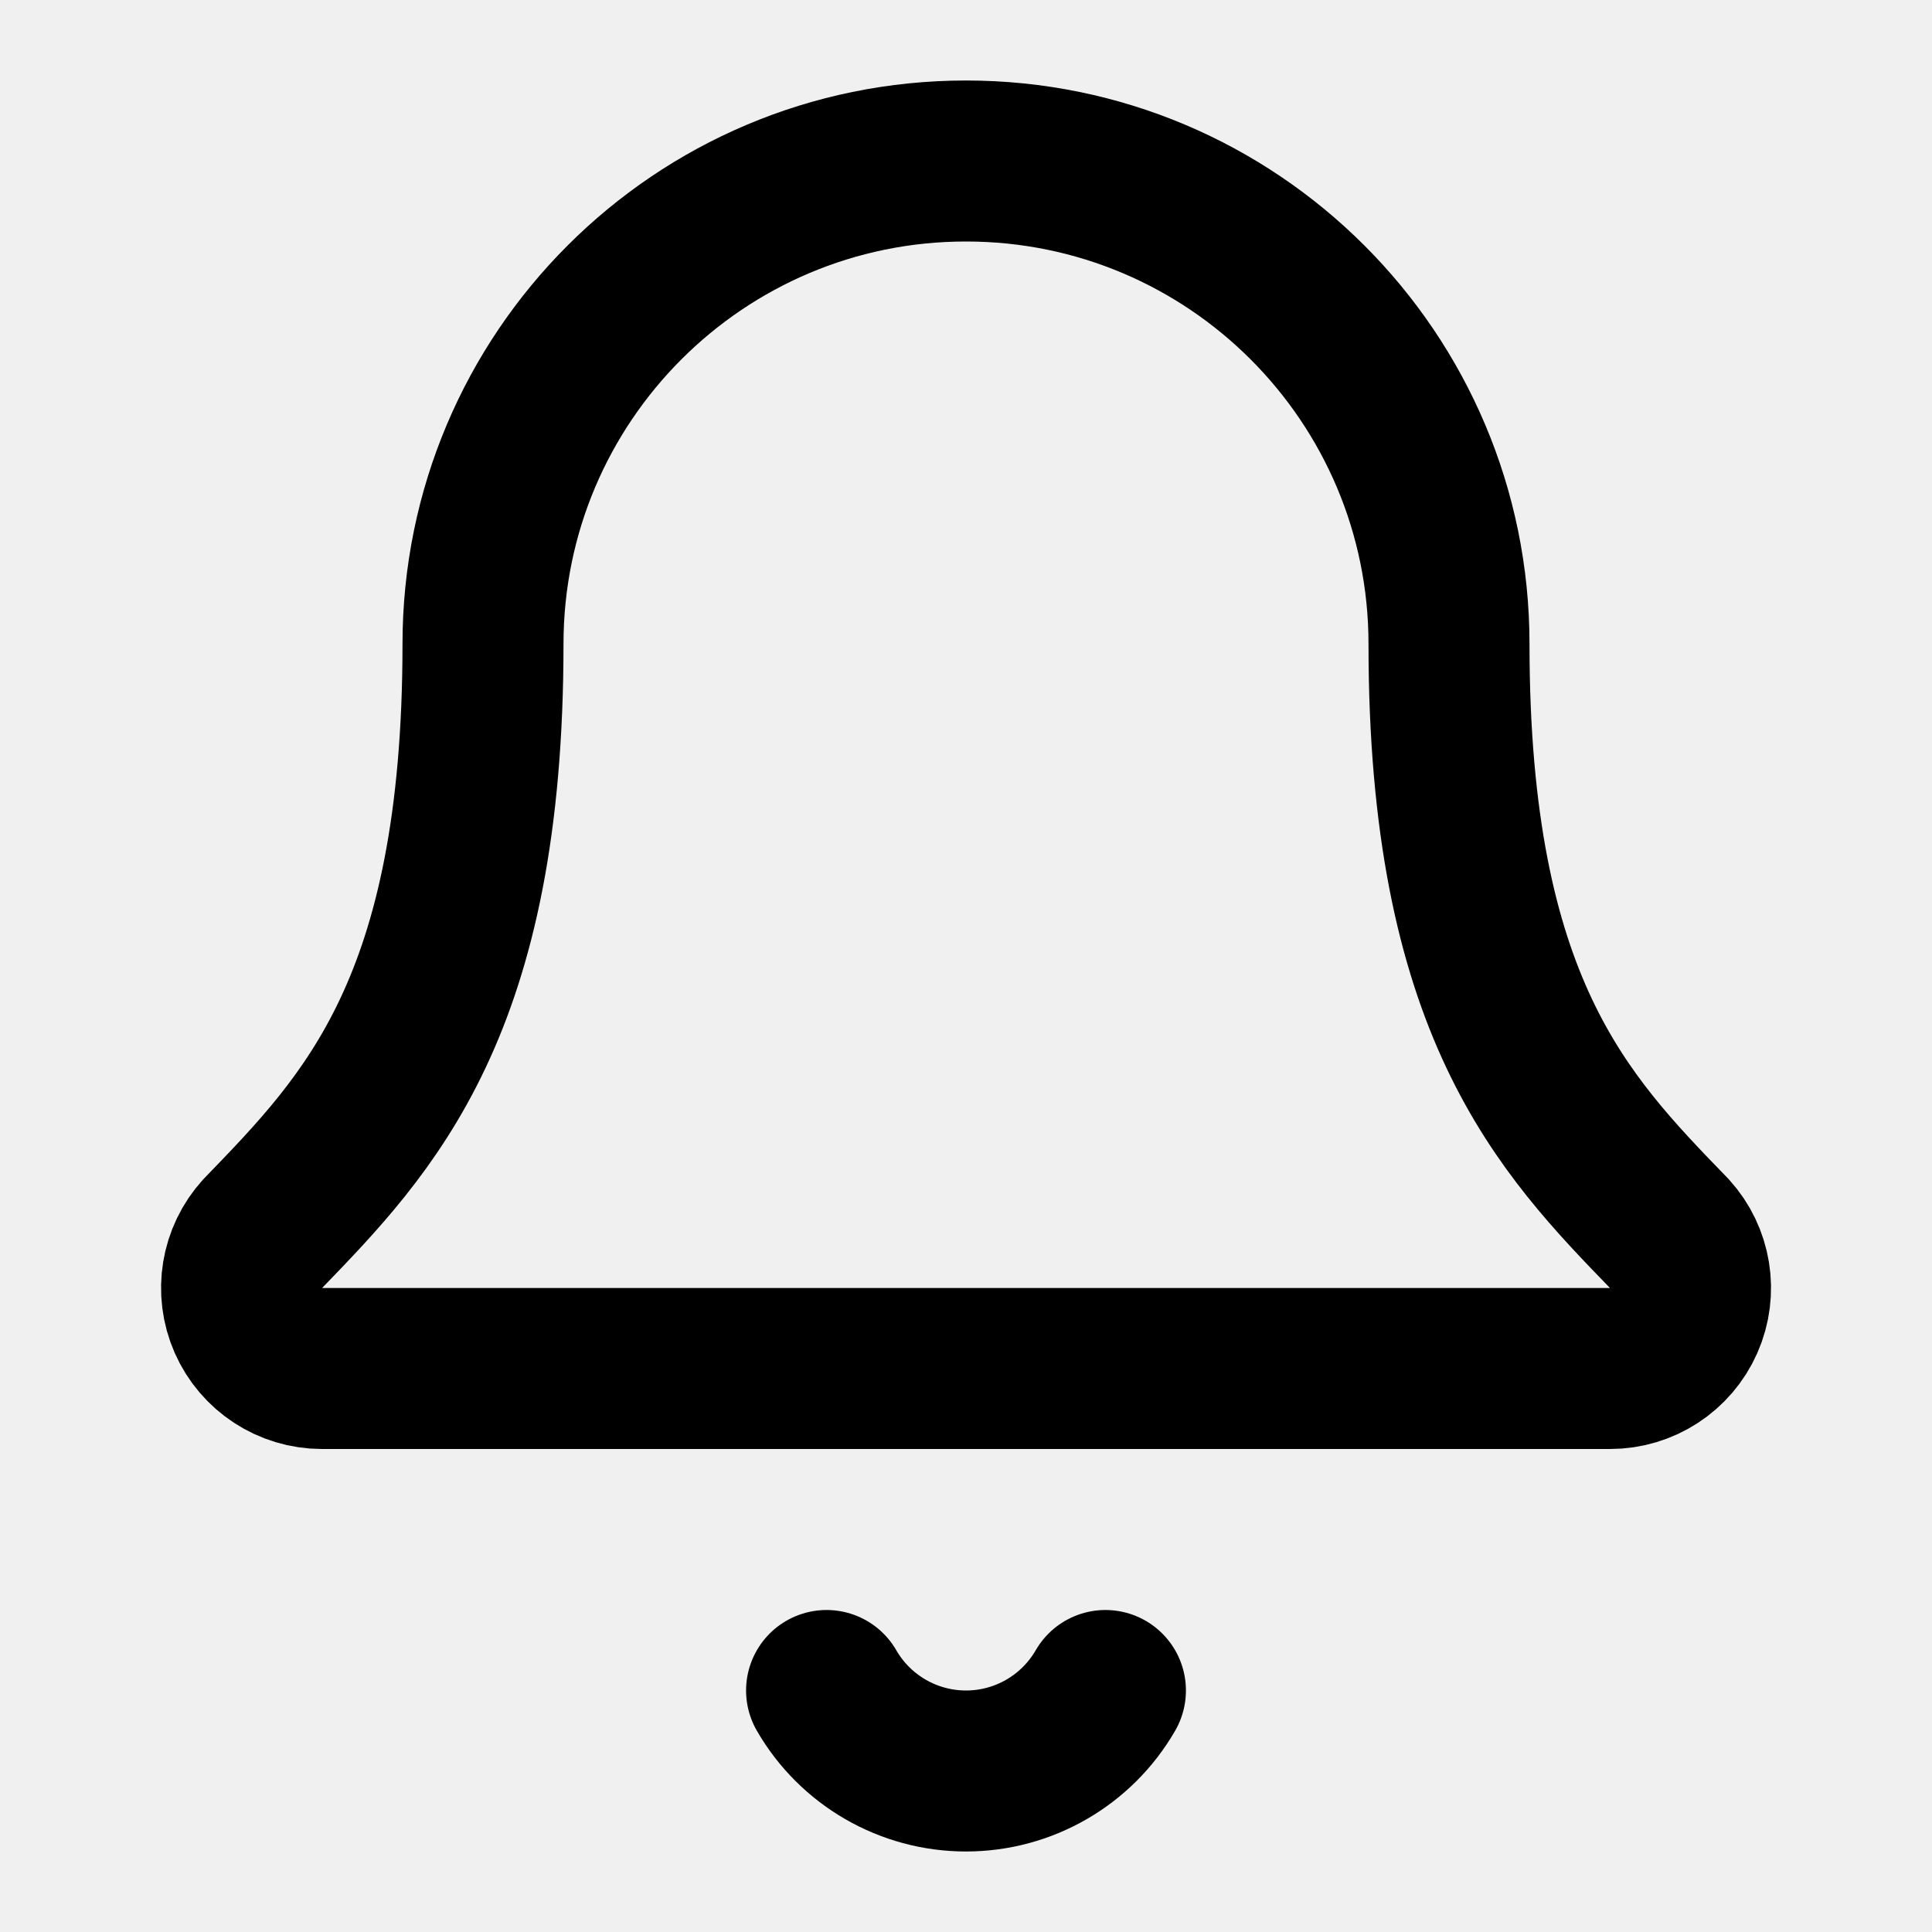
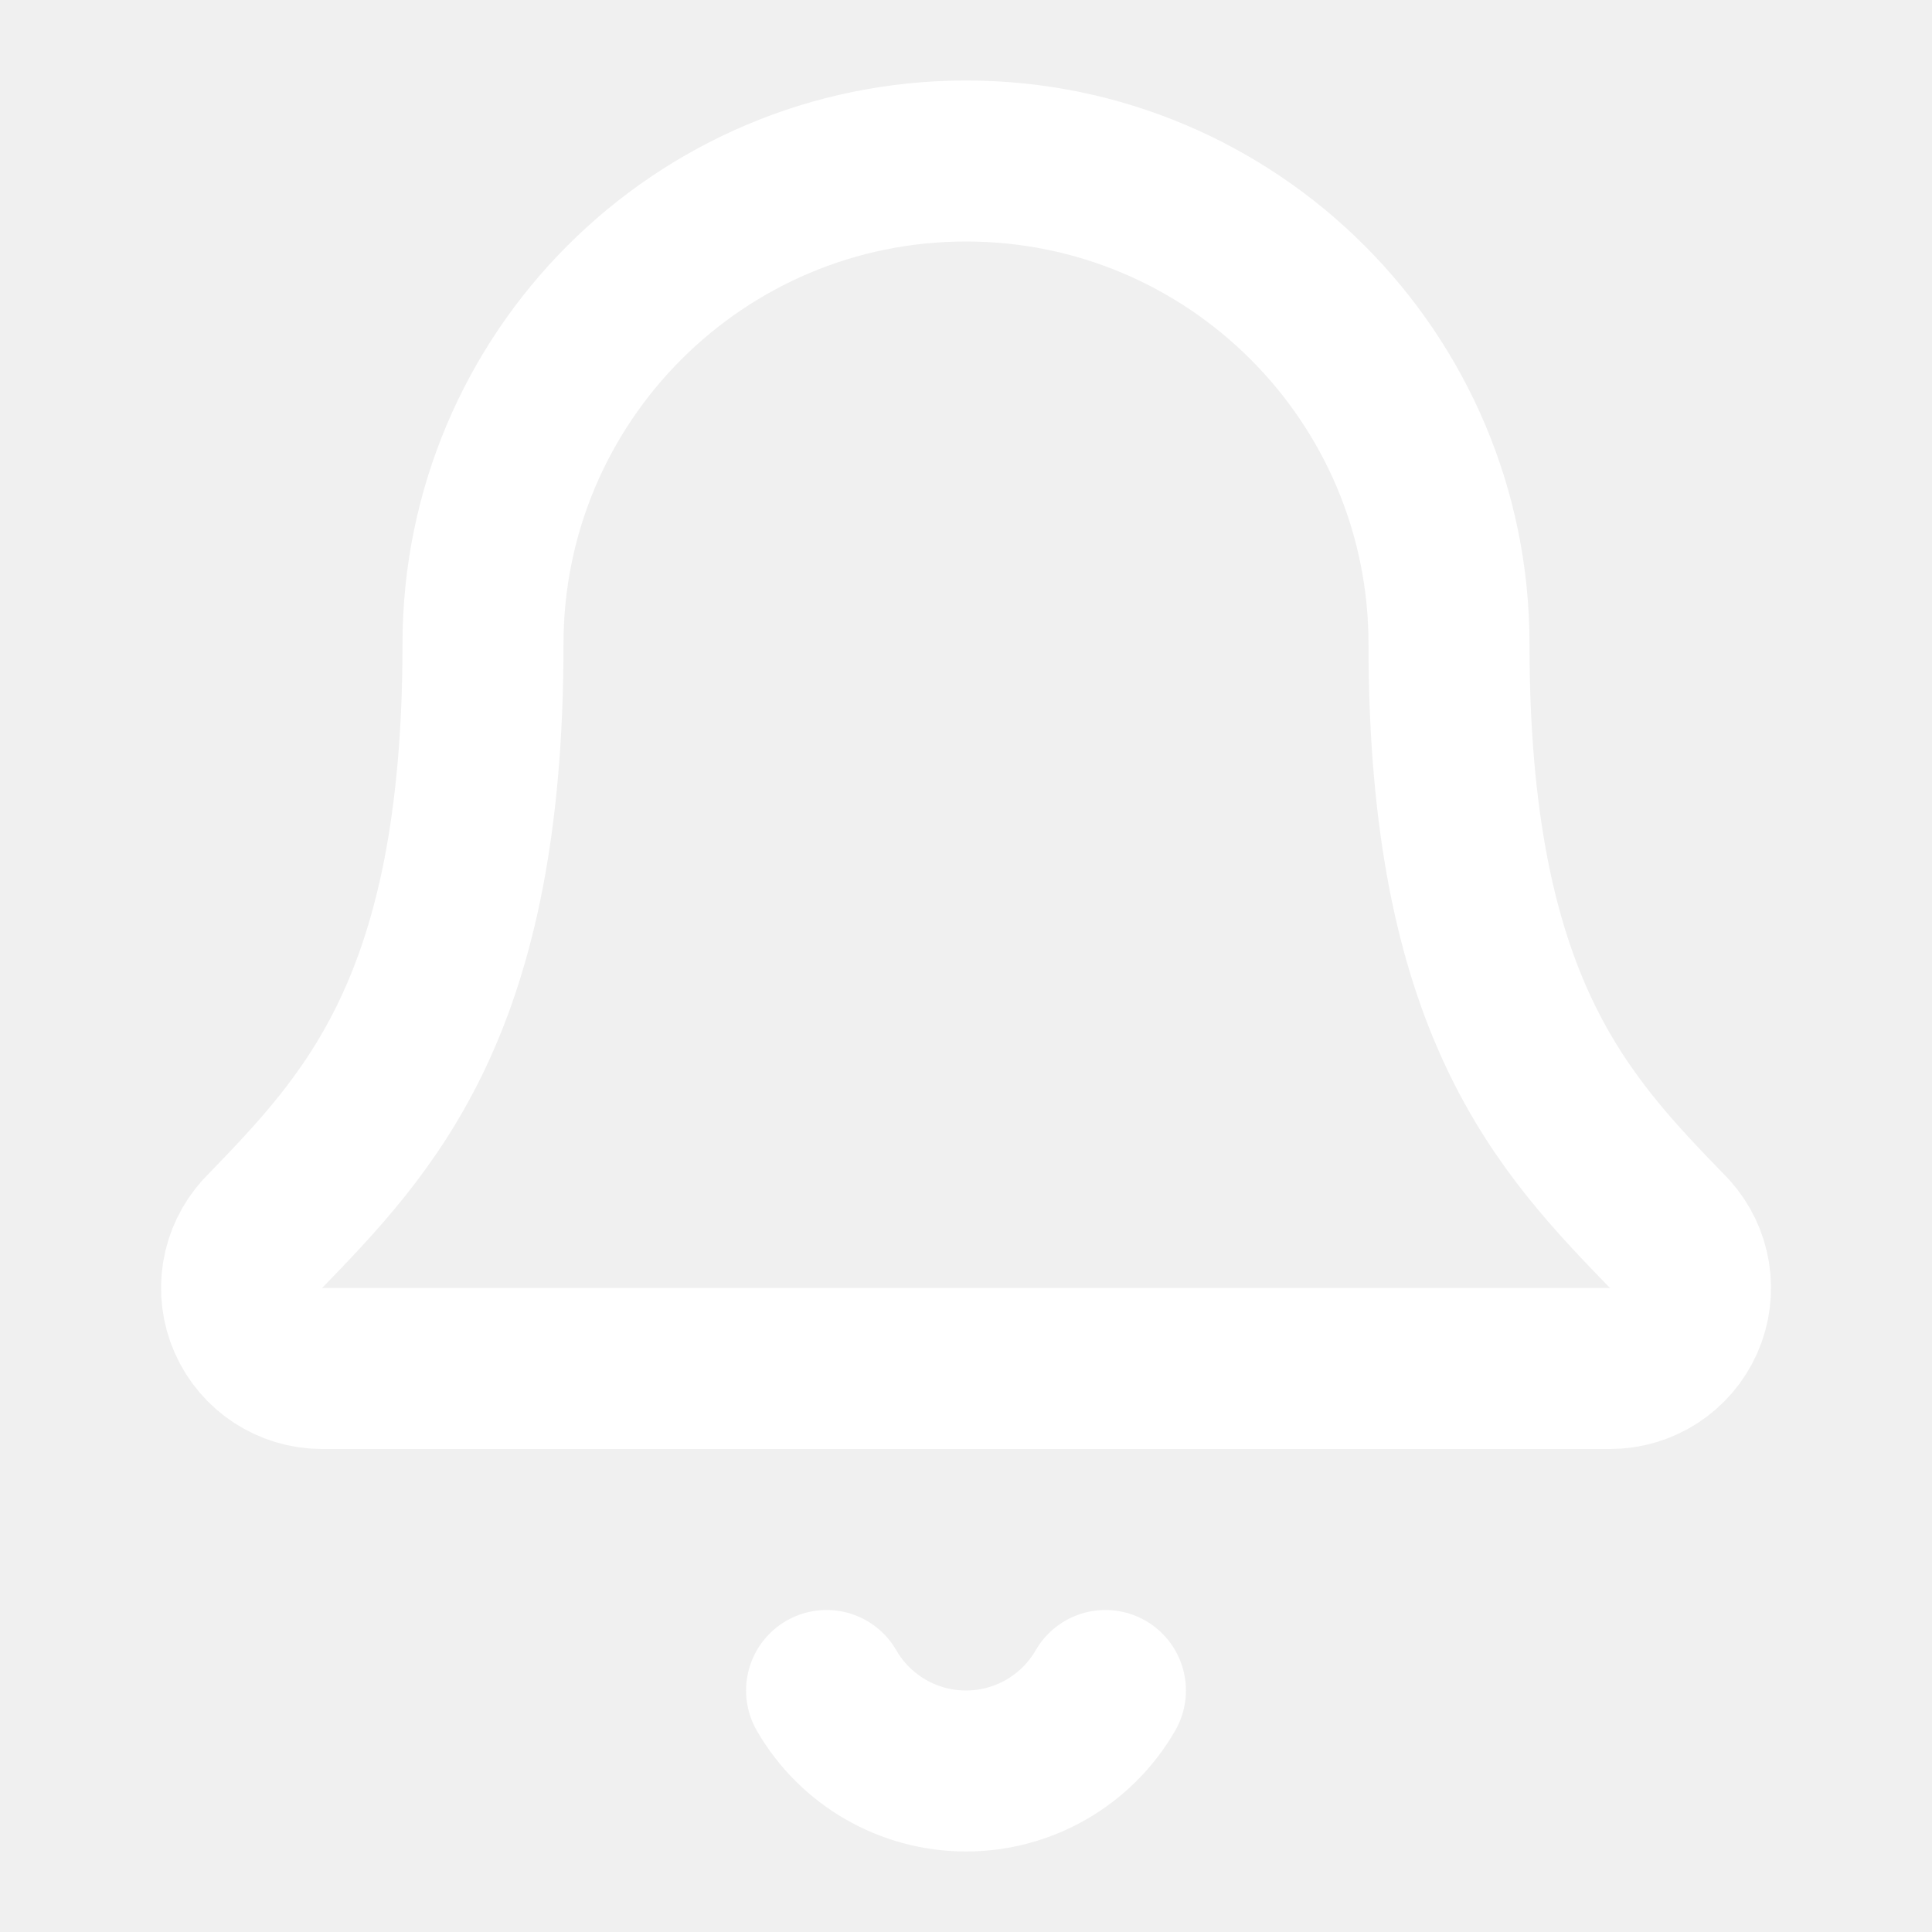
- <svg xmlns="http://www.w3.org/2000/svg" width="24" height="24" viewBox="0 0 24 24" fill="none" stroke="currentColor" stroke-width="2" stroke-linecap="round" stroke-linejoin="round">
+ <svg xmlns="http://www.w3.org/2000/svg" width="24" height="24" viewBox="0 0 24 24" fill="none" stroke="#ffffff" stroke-width="2" stroke-linecap="round" stroke-linejoin="round">
  <path d="M10.268 21a2 2 0 0 0 3.464 0" />
  <path d="M3.262 15.326A1 1 0 0 0 4 17h16a1 1 0 0 0 .74-1.673C19.41 13.956 18 12.499 18 8A6 6 0 0 0 6 8c0 4.499-1.411 5.956-2.738 7.326" />
</svg>
